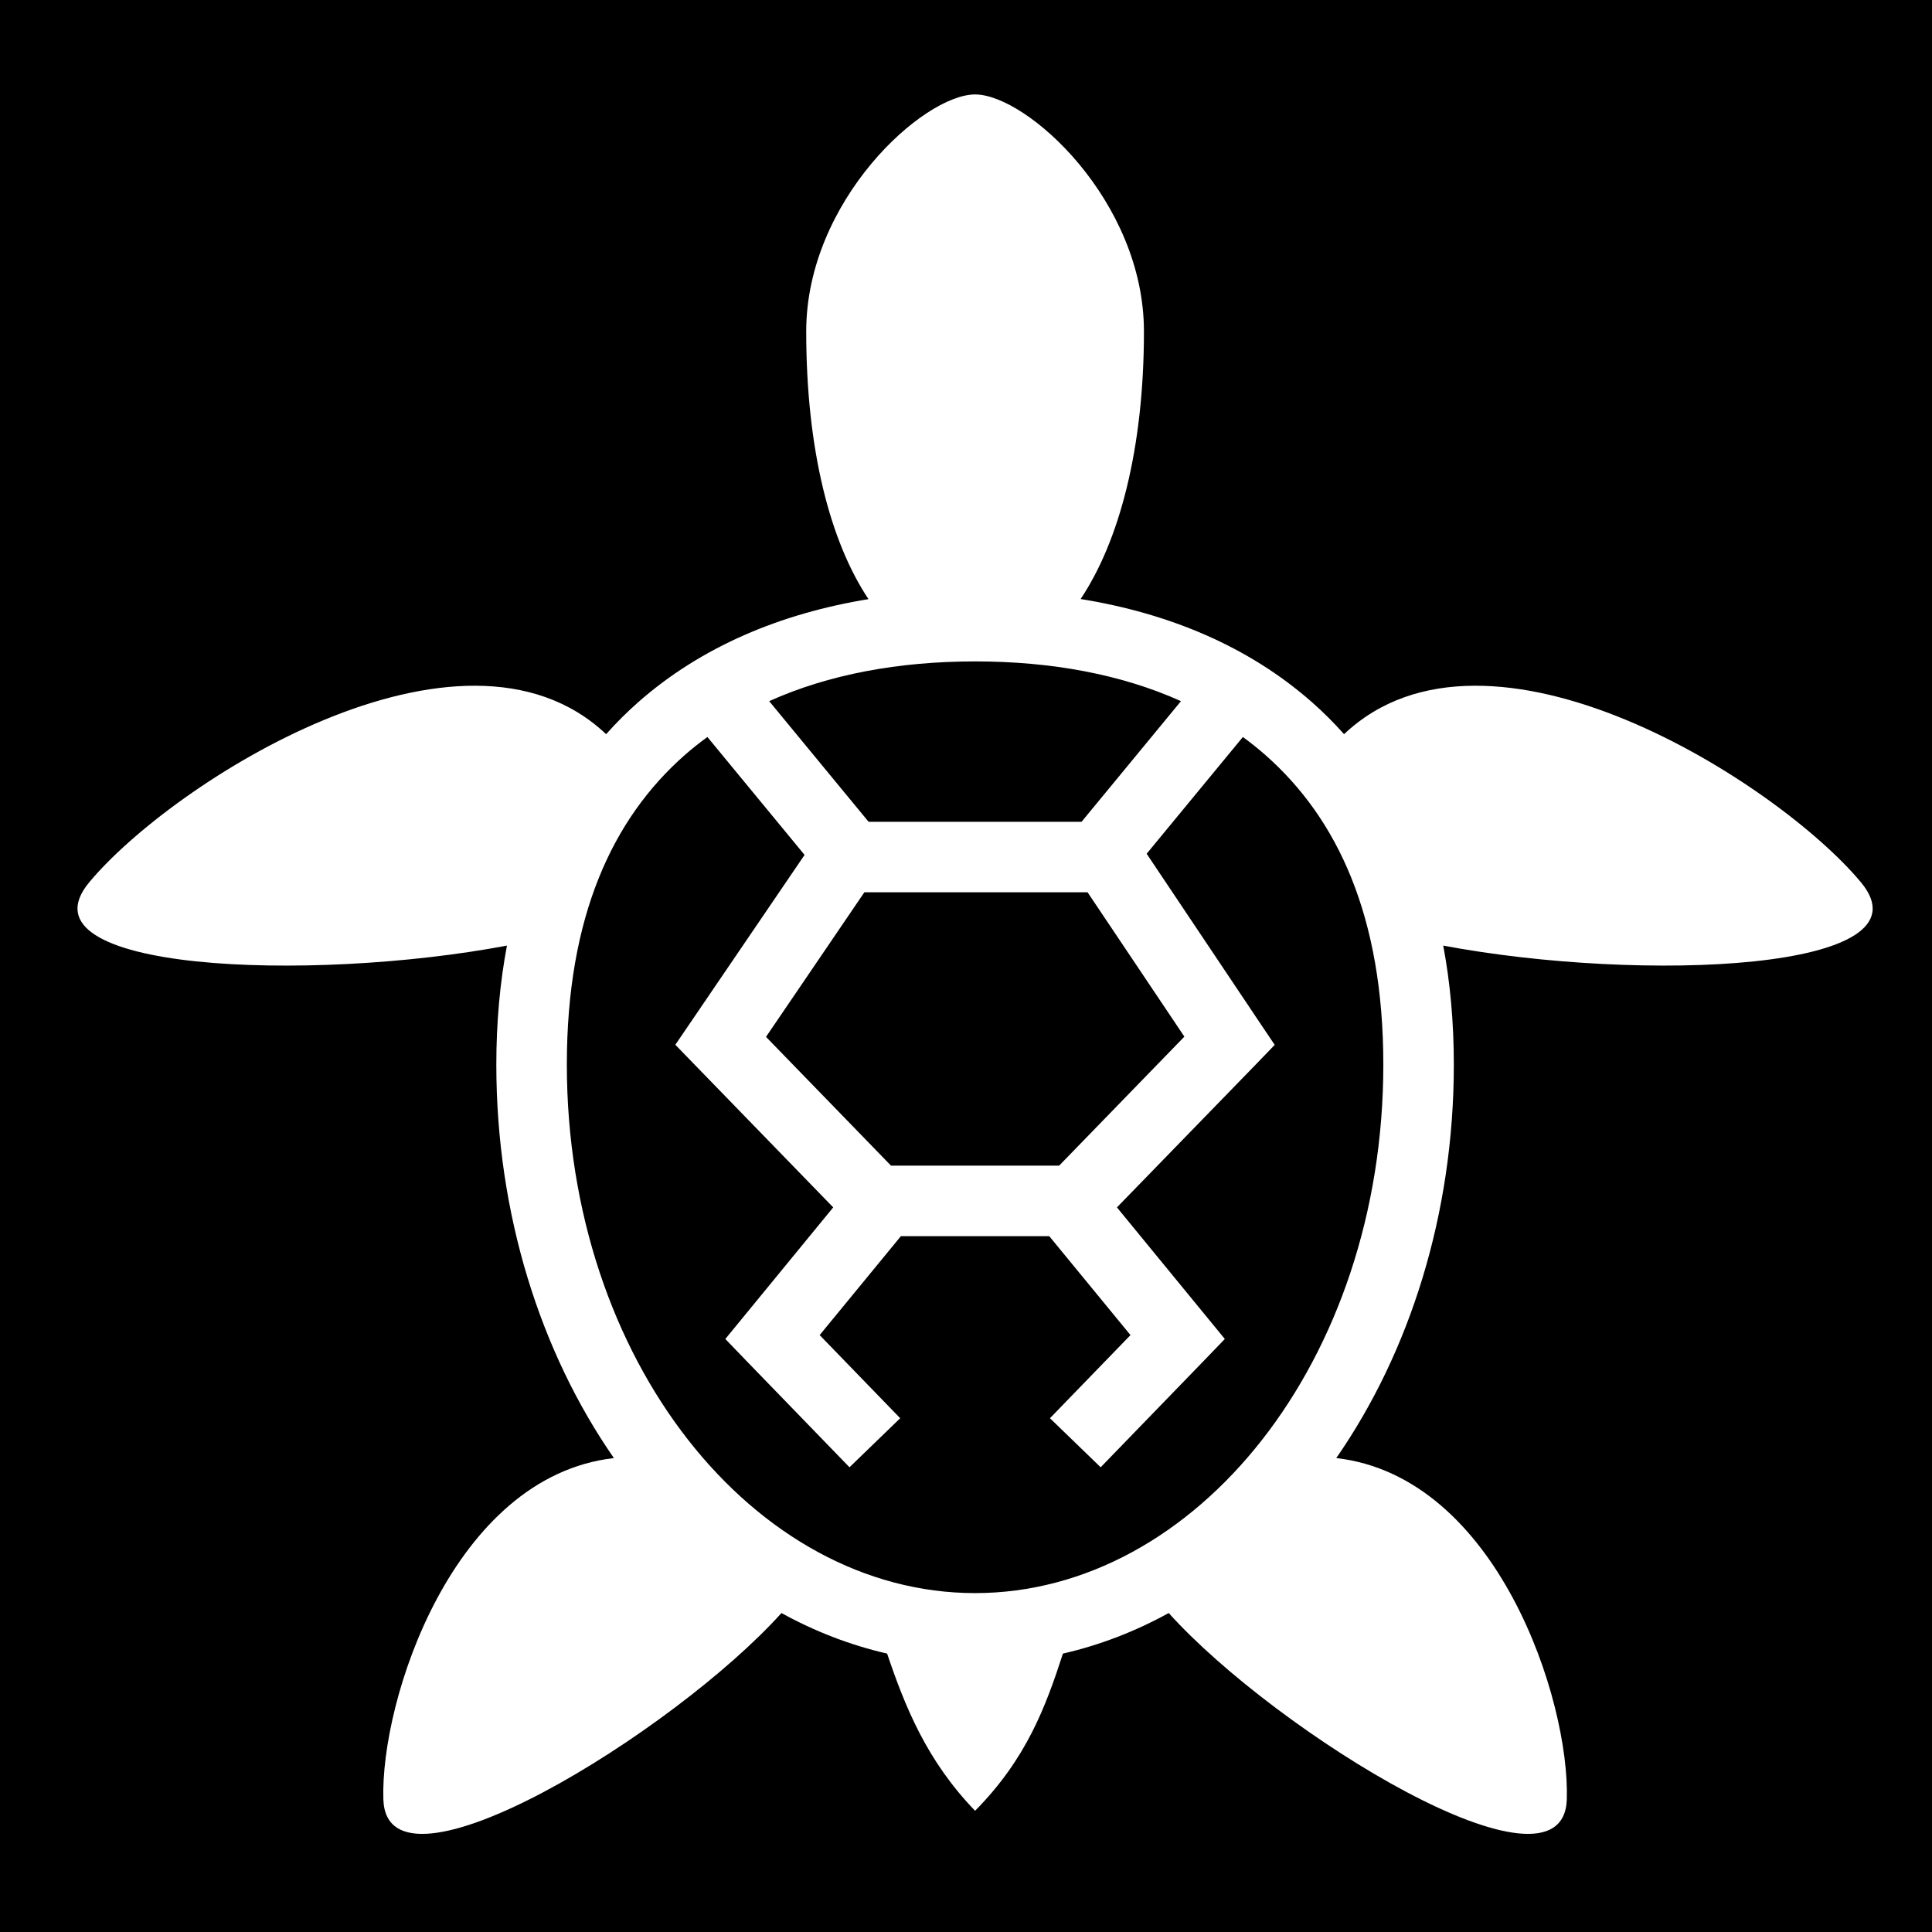
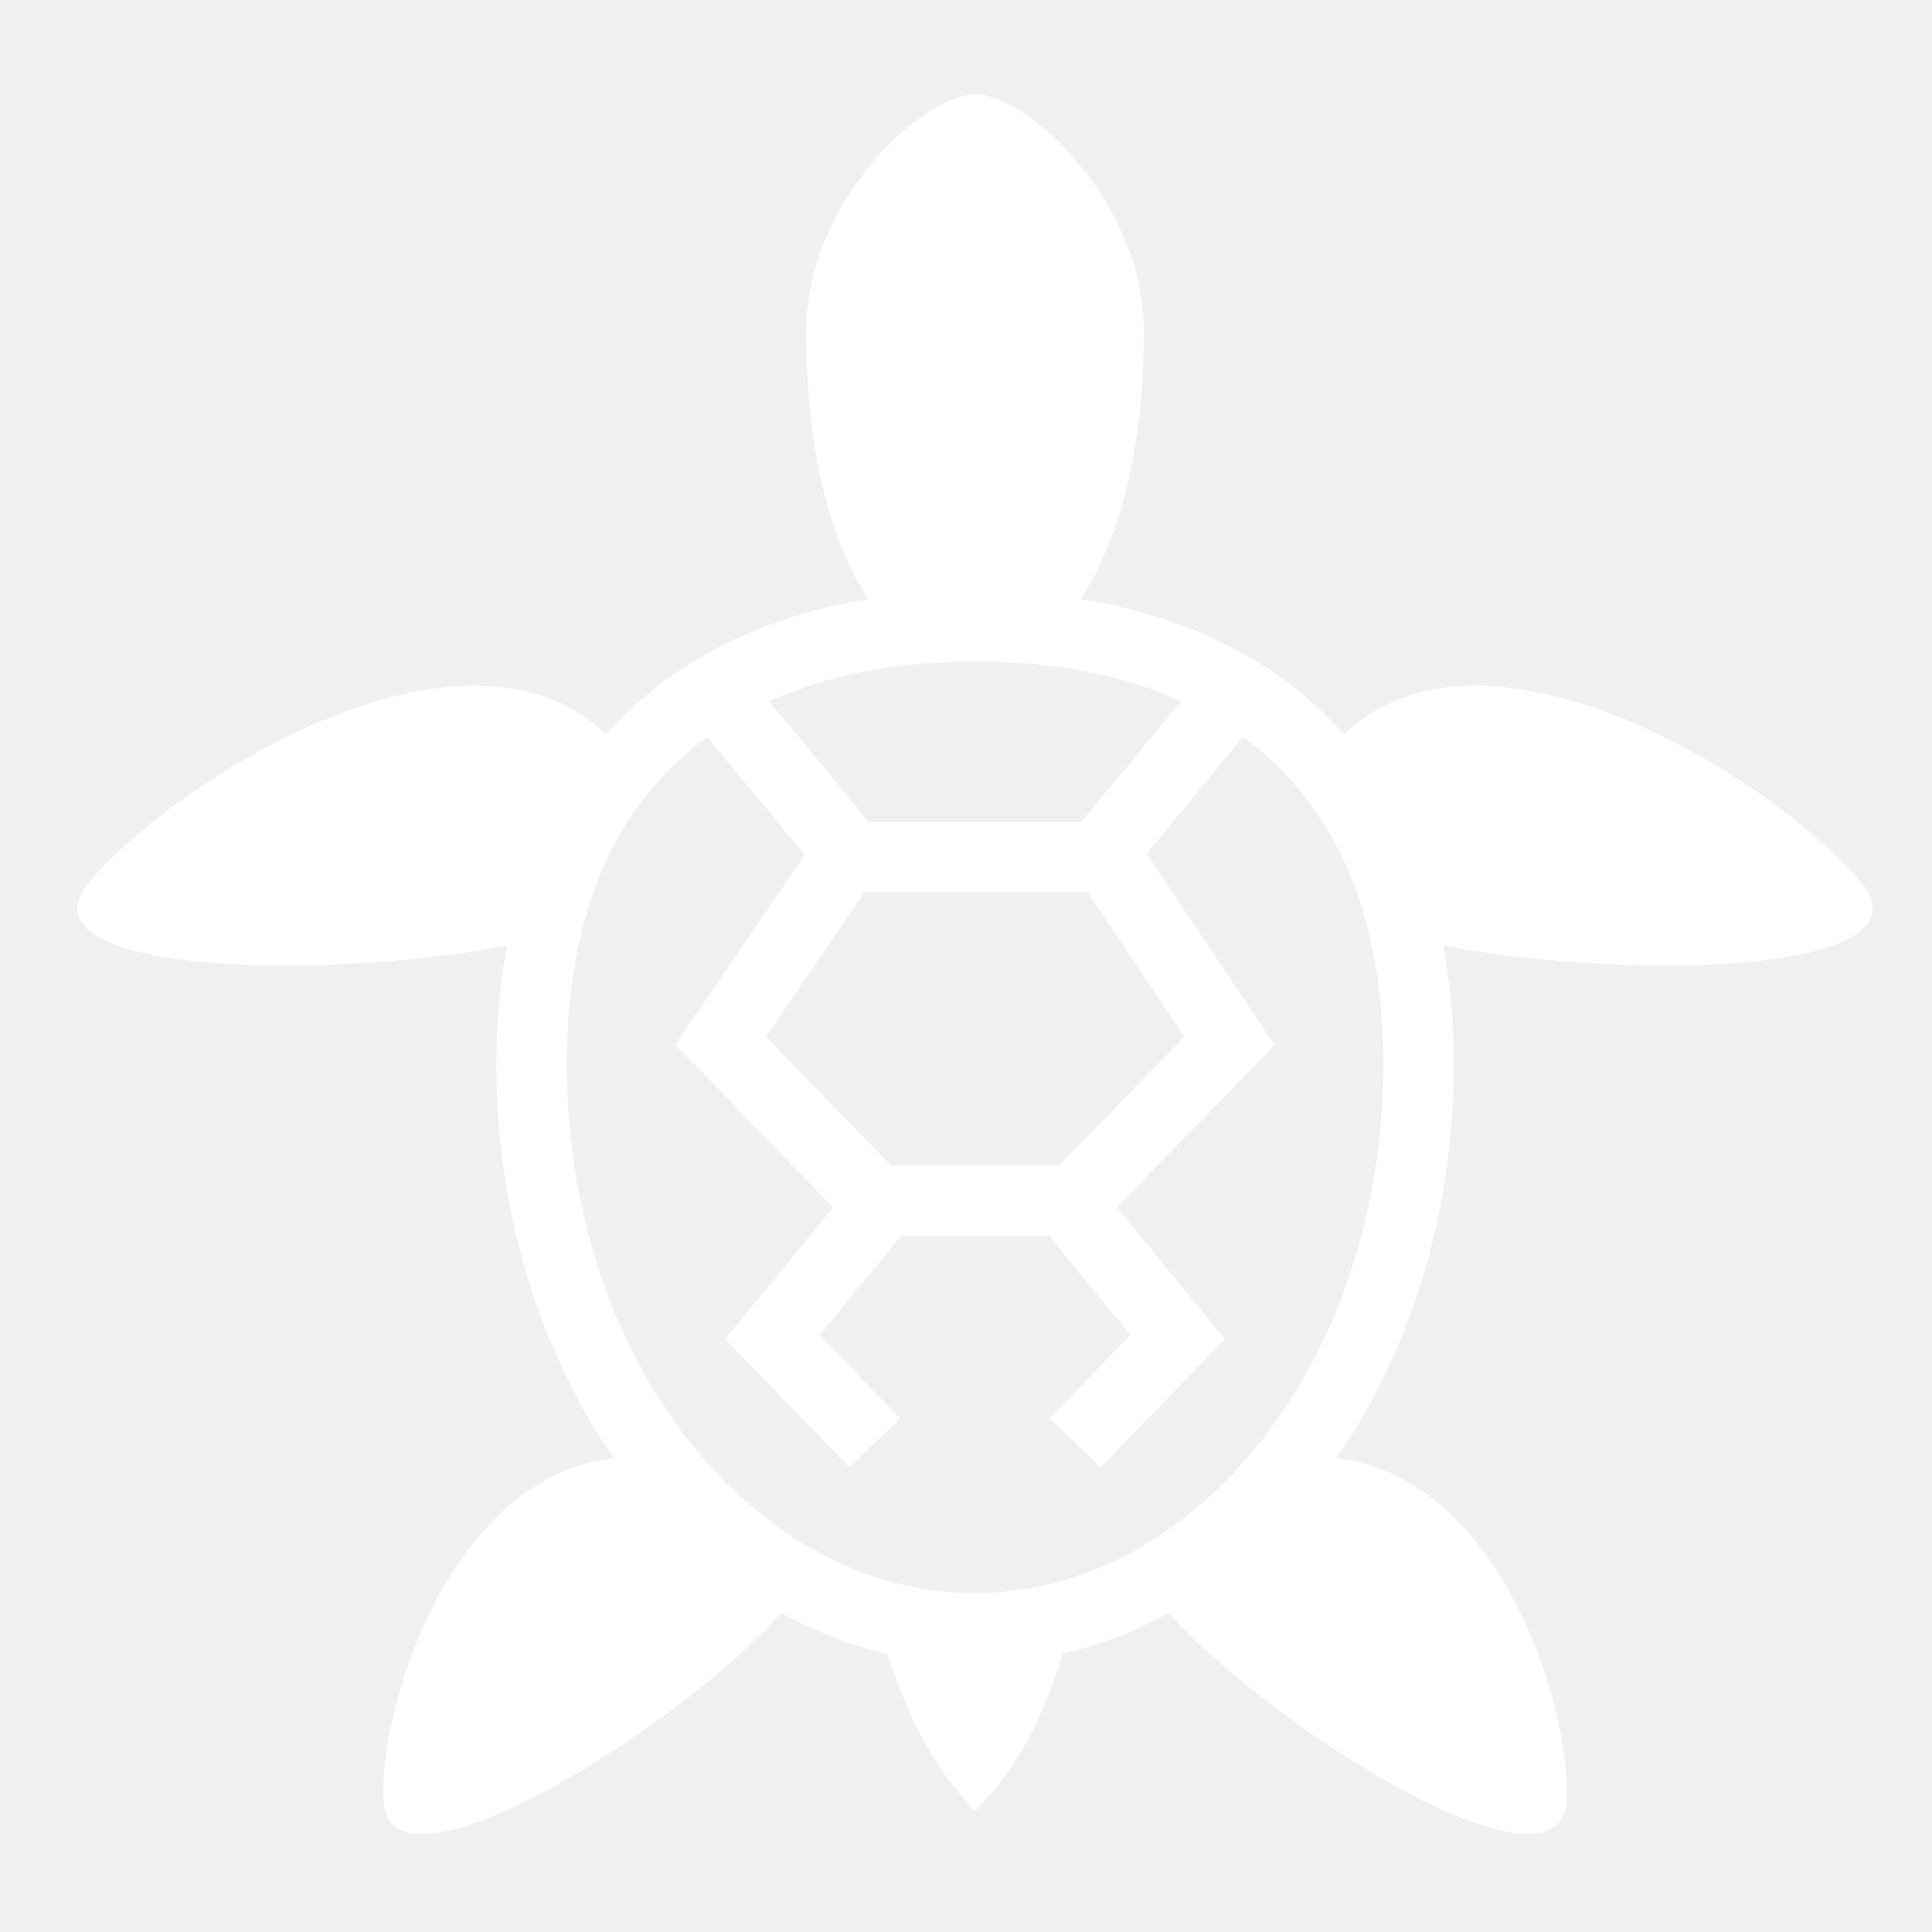
<svg xmlns="http://www.w3.org/2000/svg" style="height: 512px; width: 512px;" viewBox="0 0 512 512">
-   <path d="M0 0h512v512H0z" fill="#000000" fill-opacity="1" />
+   <path d="M0 0h512v512H0z" fill="transparent" fill-opacity="1" />
  <g class="" style="" transform="translate(0,0)">
    <path d="M258.406 25.03c-13.73 0-44.75 28.13-44.75 62.814 0 31.578 6.432 55.835 16.5 70.937-23.144 3.766-44.237 12.52-61.03 27.314-2.99 2.633-5.824 5.462-8.5 8.47-38.335-36.232-115.217 13.032-137 39.28-19.604 23.618 58.395 26.618 110.718 16.75-1.837 9.754-2.813 20.262-2.813 31.53 0 39.603 11.68 76.216 31.157 104.282-42.685 4.89-61.916 64.204-61.093 90.438.912 29.105 77-17.718 105.5-49.375 8.82 4.862 18.197 8.497 28 10.75 4.822 14.255 10.526 28.394 23.312 41.655 13.732-13.89 18.762-27.77 23.28-41.656 9.815-2.253 19.203-5.883 28.033-10.75 28.498 31.656 104.587 78.48 105.5 49.374.822-26.234-18.41-85.55-61.095-90.438 19.477-28.066 31.156-64.68 31.156-104.28 0-11.27-.974-21.778-2.81-31.532 52.322 9.868 130.32 6.868 110.717-16.75-21.784-26.248-98.666-75.512-137-39.28-2.677-3.008-5.51-5.837-8.5-8.47-16.86-14.855-38.058-23.604-61.312-27.344 10.232-15.31 16.78-39.817 16.78-70.906 0-34.683-31.018-62.813-44.75-62.813zm0 150.25c20.22 0 38.787 3.424 54.563 10.532l-26.345 31.97h-56.438l-26.343-31.97c15.775-7.108 34.34-10.53 54.562-10.53zm-70.937 20.032l25.75 31.25-29.97 44.032-4.28 6.28 5.31 5.47 36.532 37.625-23.312 28.436-5.28 6.438 5.78 6 27.125 28 13.438-13-21.344-22.03 21.53-26.22h39.313l21.53 26.22-21.343 22.03 13.438 13 27.125-28 5.78-6-5.28-6.438L296 319.97l36.563-37.626 5.25-5.438-4.22-6.28-29.718-44.376 25.5-30.938c2.06 1.506 4.06 3.1 5.97 4.782 19.106 16.832 31.25 42.762 31.25 82.03 0 78.538-49.7 140.063-108.19 140.063-58.486 0-108.186-61.525-108.186-140.062 0-39.27 12.14-65.2 31.25-82.03 1.913-1.688 3.93-3.273 6-4.782zm41.593 41.157h59.156l25.655 38.25-33.188 34.186h-44.562L203 274.78l26.063-38.31z" fill="#ffffff" fill-opacity="1" />
  </g>
</svg>
